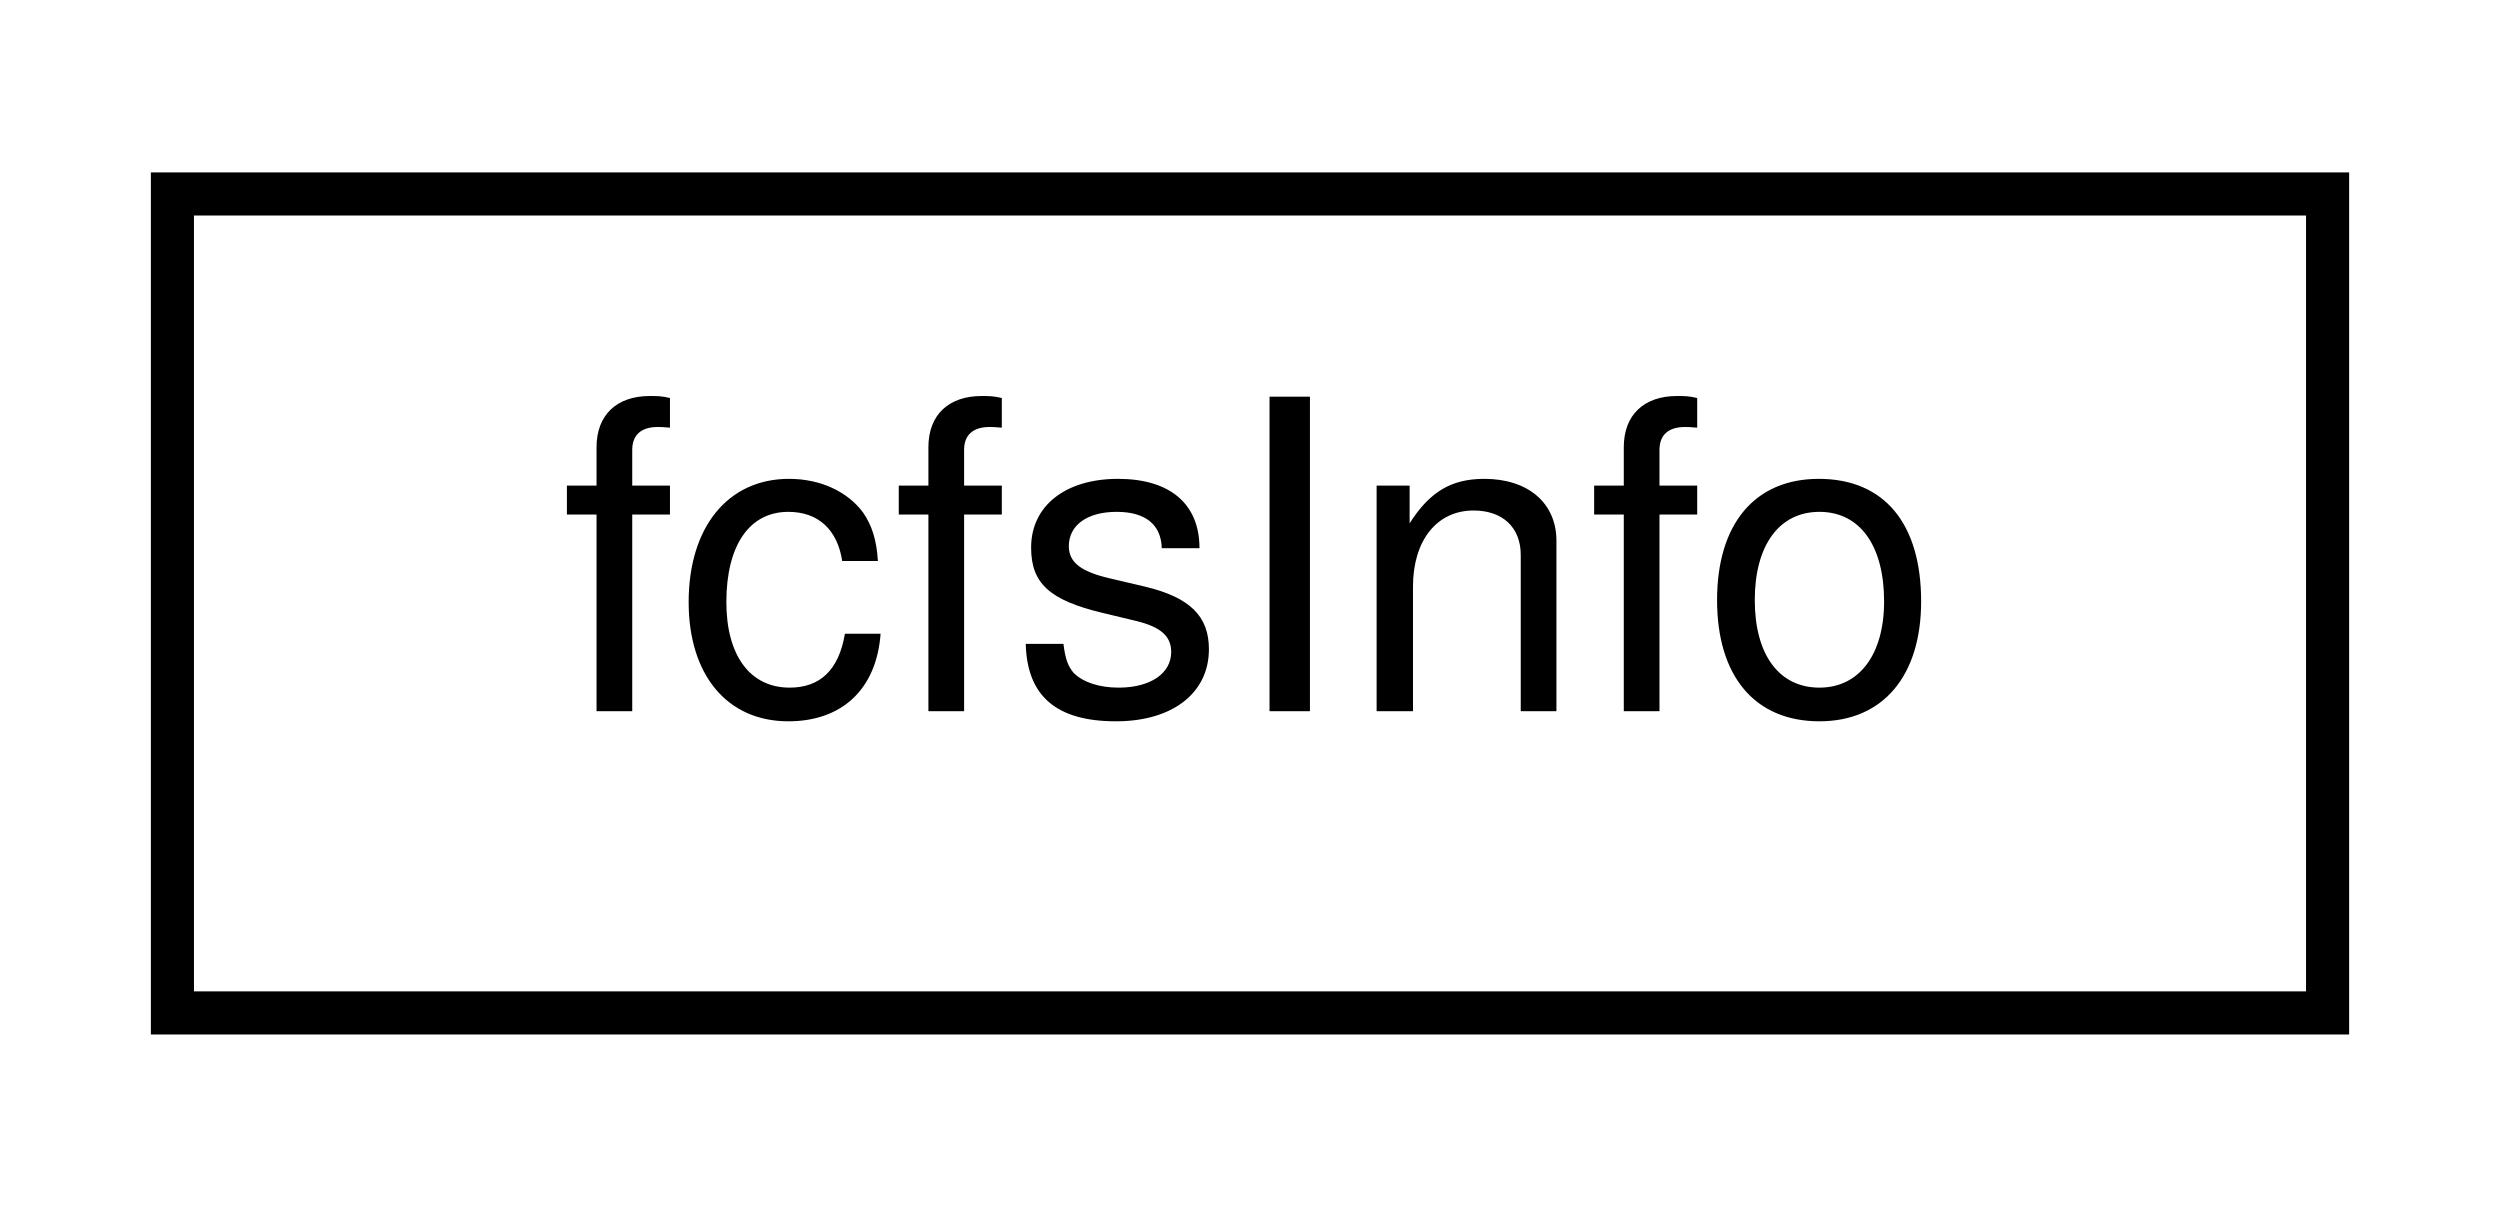
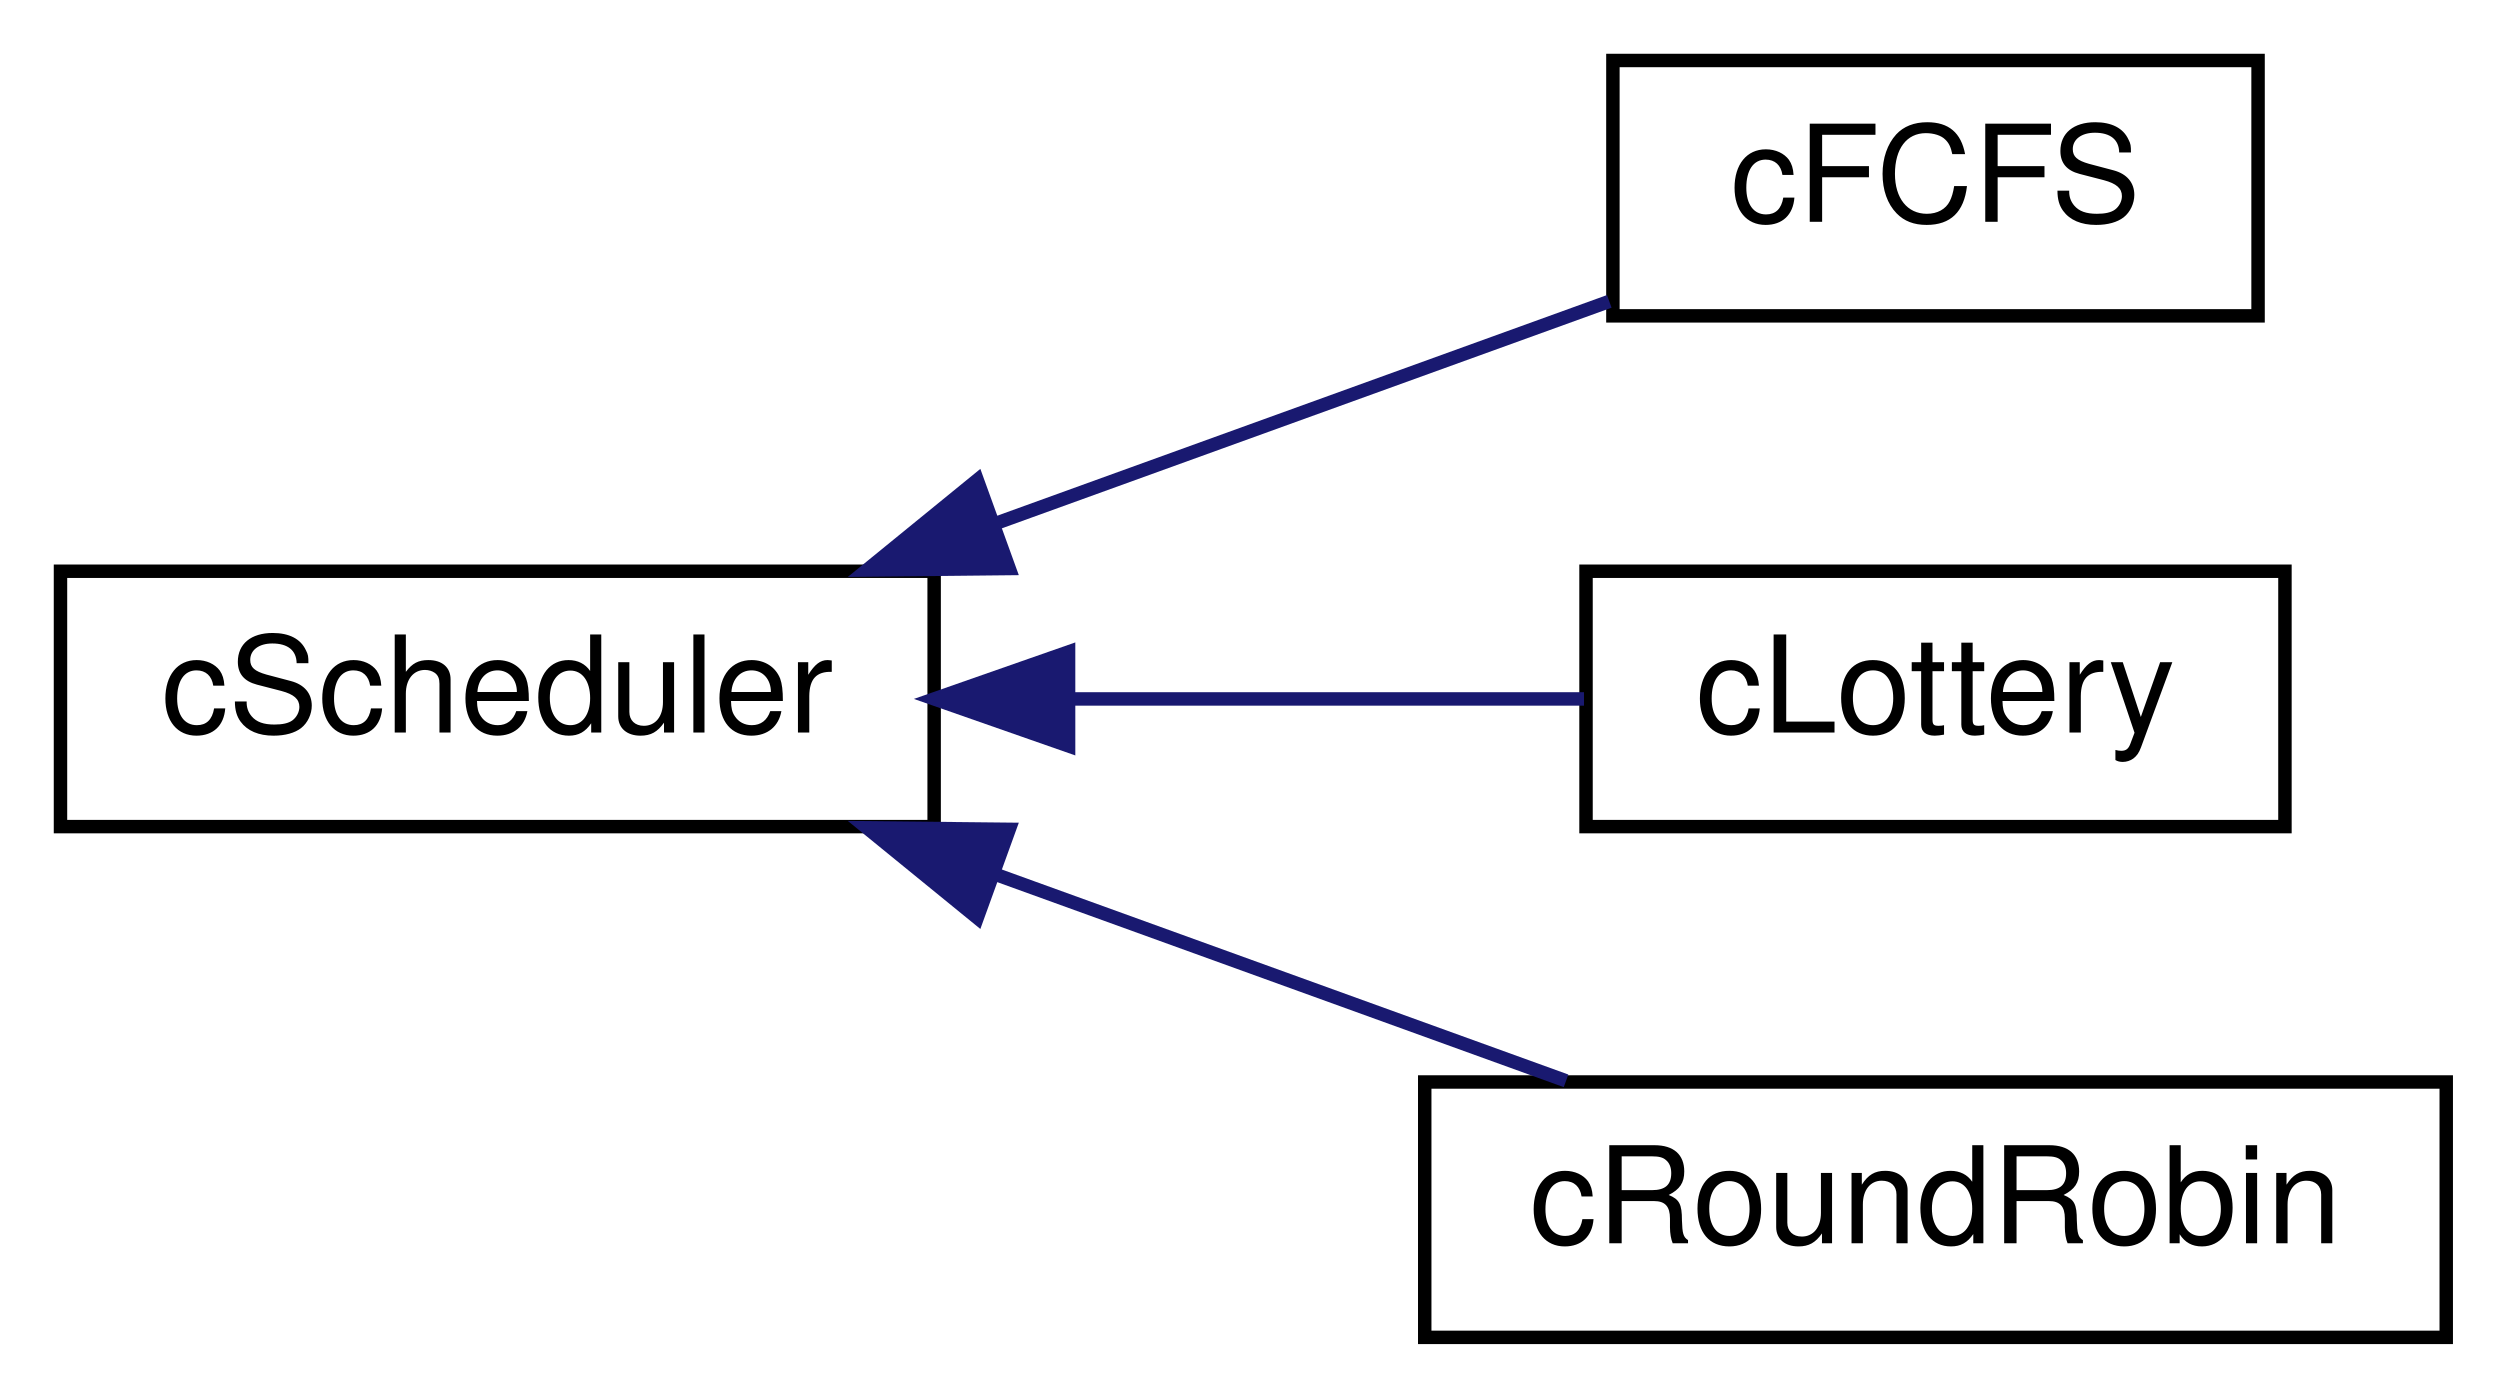
- <svg xmlns="http://www.w3.org/2000/svg" xmlns:xlink="http://www.w3.org/1999/xlink" width="58pt" height="28pt" viewBox="0.00 0.00 58.00 28.00">
-   <g id="graph1" class="graph" transform="scale(1 1) rotate(0) translate(4 24)">
-     <polygon fill="white" stroke="white" points="-4,5 -4,-24 55,-24 55,5 -4,5" />
+ <svg xmlns="http://www.w3.org/2000/svg" xmlns:xlink="http://www.w3.org/1999/xlink" width="186pt" height="104pt" viewBox="0.00 0.00 186.00 104.00">
+   <g id="graph1" class="graph" transform="scale(1 1) rotate(0) translate(4 100)">
+     <polygon fill="white" stroke="white" points="-4,5 -4,-100 183,-100 183,5 -4,5" />
    <g id="node1" class="node">
-       <a xlink:href="d5/d4c/structfcfsInfo.xhtml" target="_top" xlink:title="fcfsInfo">
-         <polygon fill="white" stroke="black" points="0,-0.5 0,-19.5 50,-19.5 50,-0.5 0,-0.5" />
-         <text text-anchor="middle" x="25" y="-7.5" font-family="Helvetica,sans-Serif" font-size="10.00">fcfsInfo</text>
+       <a xlink:href="d0/d21/classcScheduler.xhtml" target="_top" xlink:title="Abstract Interface for Schedulers.">
+         <polygon fill="white" stroke="black" points="0.5,-38.5 0.5,-57.5 65.5,-57.5 65.5,-38.5 0.5,-38.5" />
+         <text text-anchor="middle" x="33" y="-45.5" font-family="Helvetica,sans-Serif" font-size="10.00">cScheduler</text>
      </a>
+     </g>
+     <g id="node3" class="node">
+       <a xlink:href="d6/dc3/classcFCFS.xhtml" target="_top" xlink:title="First-Come-First-Serve Scheduler.">
+         <polygon fill="white" stroke="black" points="116,-76.5 116,-95.5 164,-95.5 164,-76.5 116,-76.5" />
+         <text text-anchor="middle" x="140" y="-83.5" font-family="Helvetica,sans-Serif" font-size="10.00">cFCFS</text>
+       </a>
+     </g>
+     <g id="edge2" class="edge">
+       <path fill="none" stroke="midnightblue" d="M70.077,-61.057C85.192,-66.527 102.326,-72.728 115.73,-77.578" />
+       <polygon fill="midnightblue" stroke="midnightblue" points="71.09,-57.701 60.496,-57.589 68.708,-64.283 71.09,-57.701" />
+     </g>
+     <g id="node5" class="node">
+       <a xlink:href="dd/dc8/classcLottery.xhtml" target="_top" xlink:title="Lottery Scheduler.">
+         <polygon fill="white" stroke="black" points="114,-38.5 114,-57.5 166,-57.5 166,-38.5 114,-38.5" />
+         <text text-anchor="middle" x="140" y="-45.5" font-family="Helvetica,sans-Serif" font-size="10.00">cLottery</text>
+       </a>
+     </g>
+     <g id="edge4" class="edge">
+       <path fill="none" stroke="midnightblue" d="M75.614,-48C88.547,-48 102.402,-48 113.85,-48" />
+       <polygon fill="midnightblue" stroke="midnightblue" points="75.504,-44.5 65.504,-48 75.503,-51.5 75.504,-44.5" />
+     </g>
+     <g id="node7" class="node">
+       <a xlink:href="dc/dcc/classcRoundRobin.xhtml" target="_top" xlink:title="Round Robin Scheduler.">
+         <polygon fill="white" stroke="black" points="102,-0.5 102,-19.5 178,-19.5 178,-0.5 102,-0.5" />
+         <text text-anchor="middle" x="140" y="-7.5" font-family="Helvetica,sans-Serif" font-size="10.00">cRoundRobin</text>
+       </a>
+     </g>
+     <g id="edge6" class="edge">
+       <path fill="none" stroke="midnightblue" d="M70.247,-34.882C84.135,-29.856 99.705,-24.221 112.513,-19.586" />
+       <polygon fill="midnightblue" stroke="midnightblue" points="68.708,-31.717 60.496,-38.411 71.09,-38.299 68.708,-31.717" />
    </g>
  </g>
</svg>
